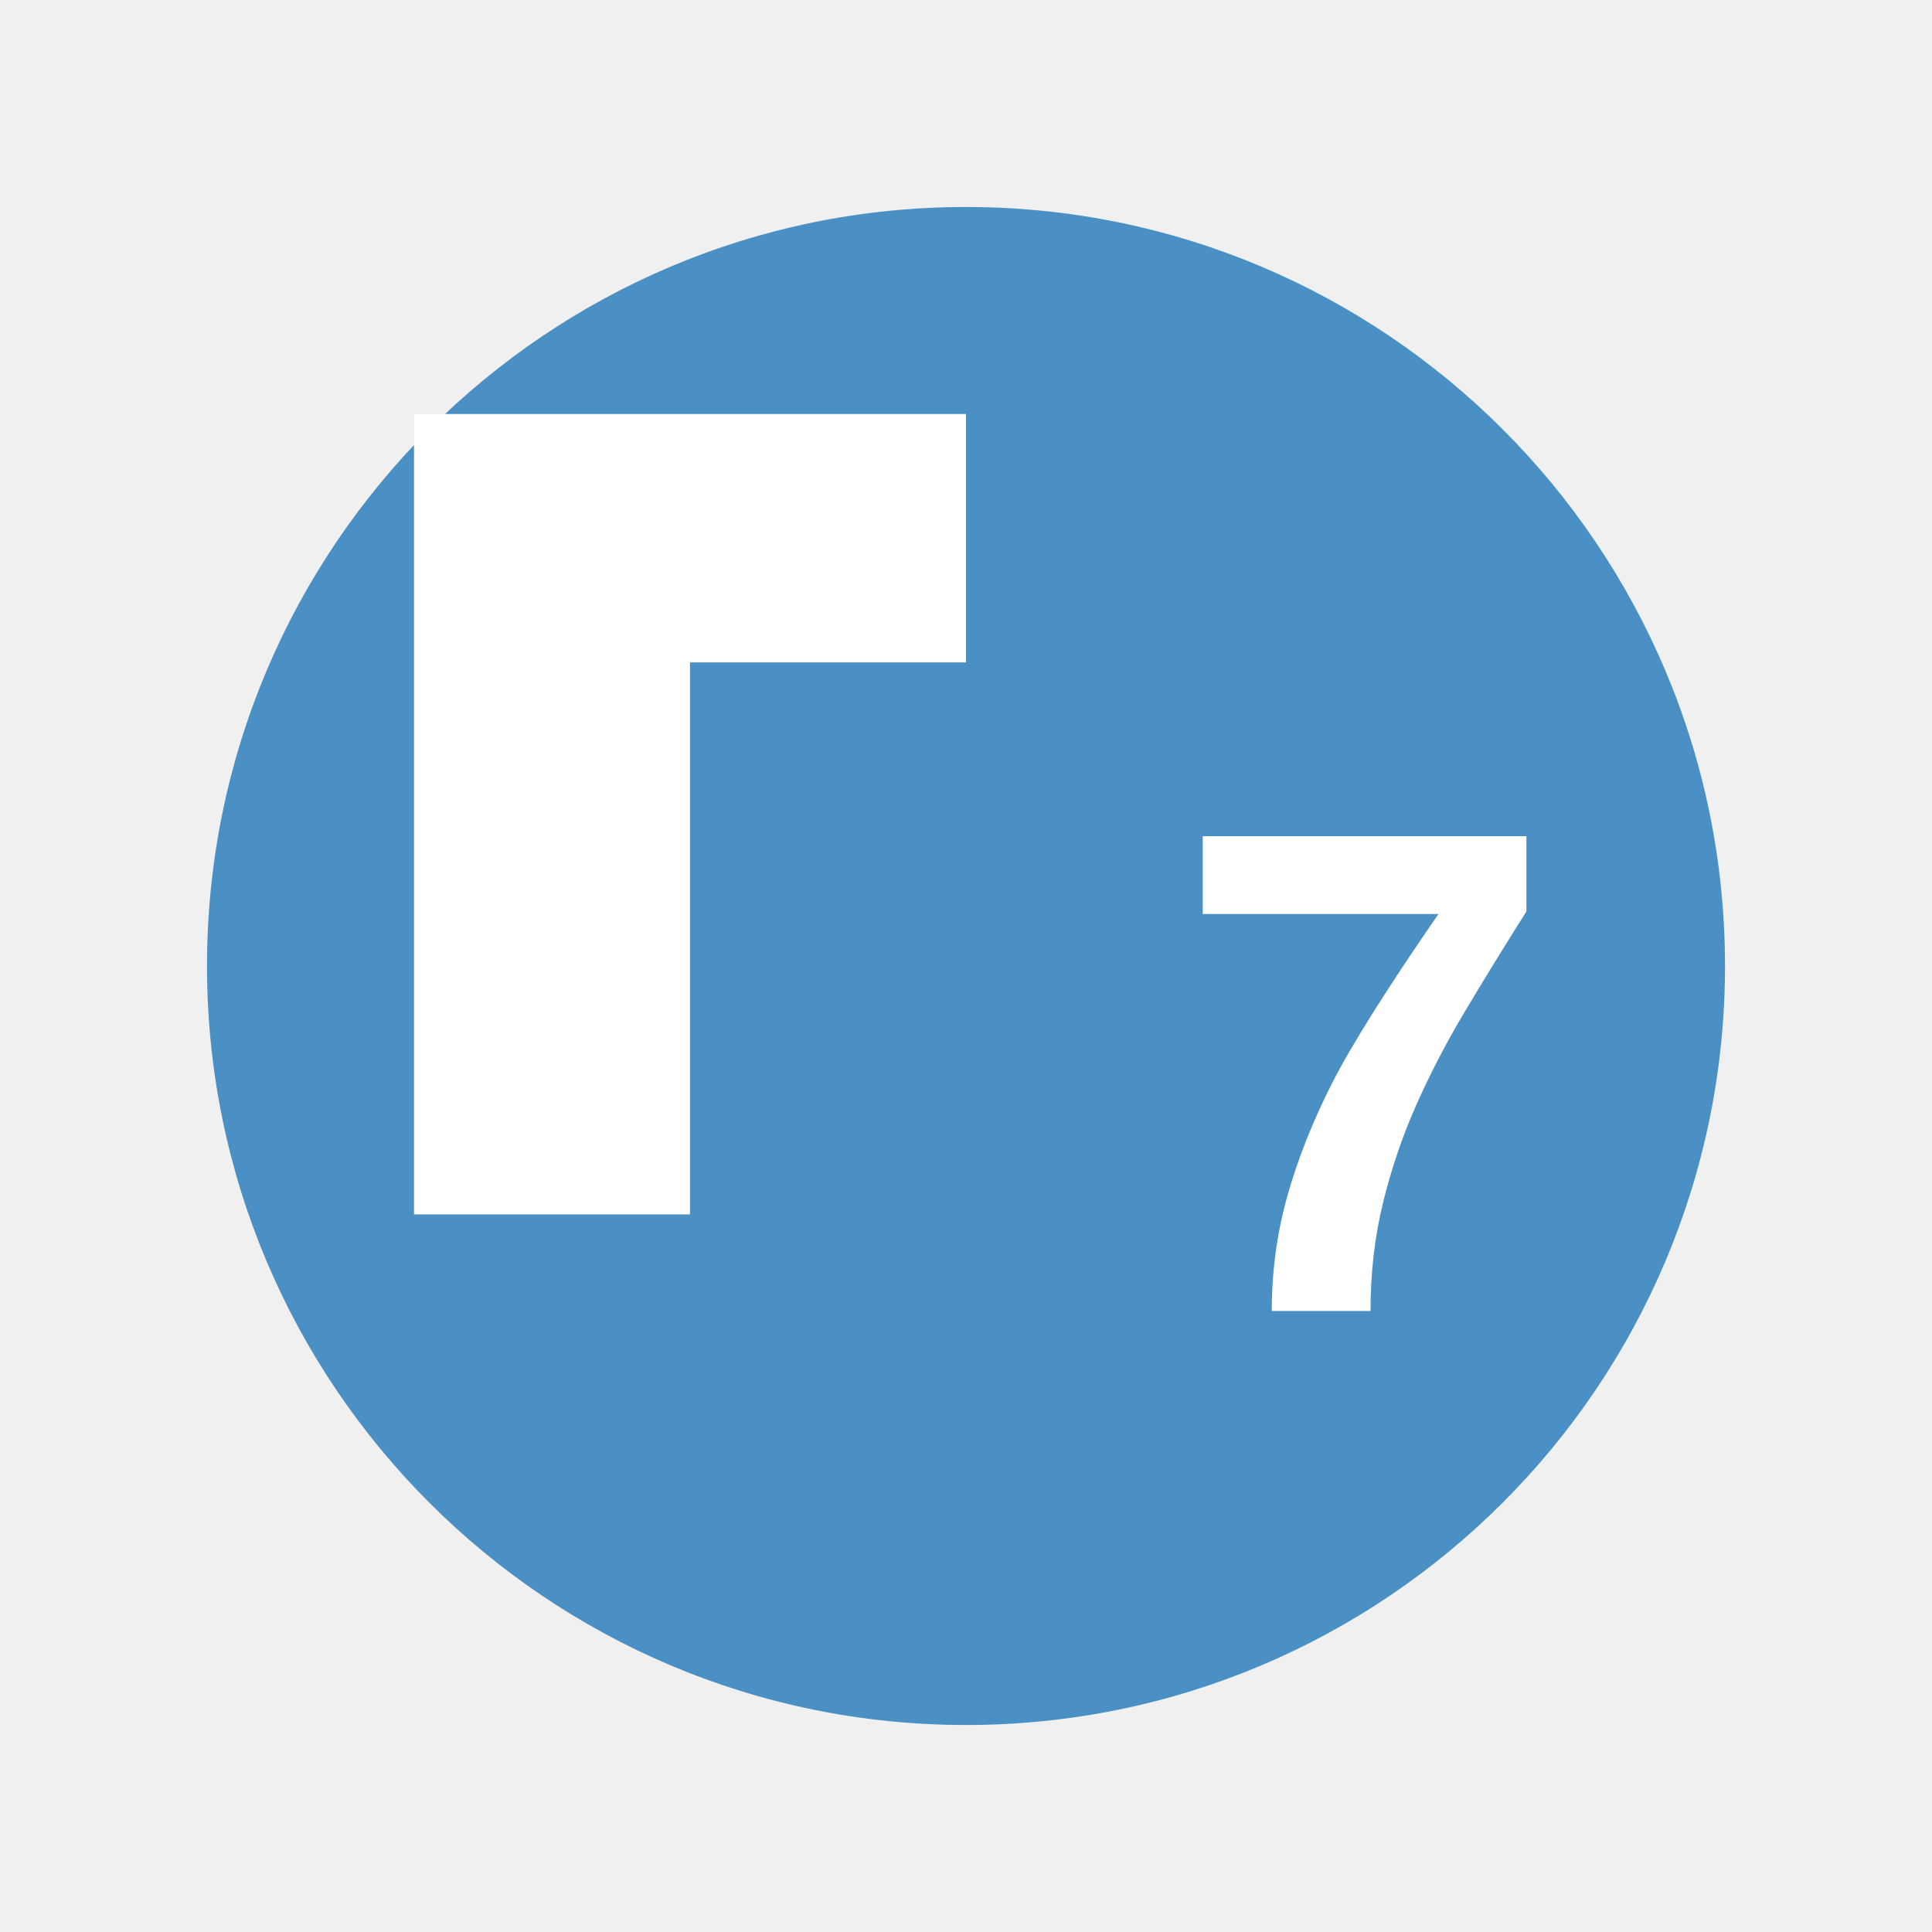
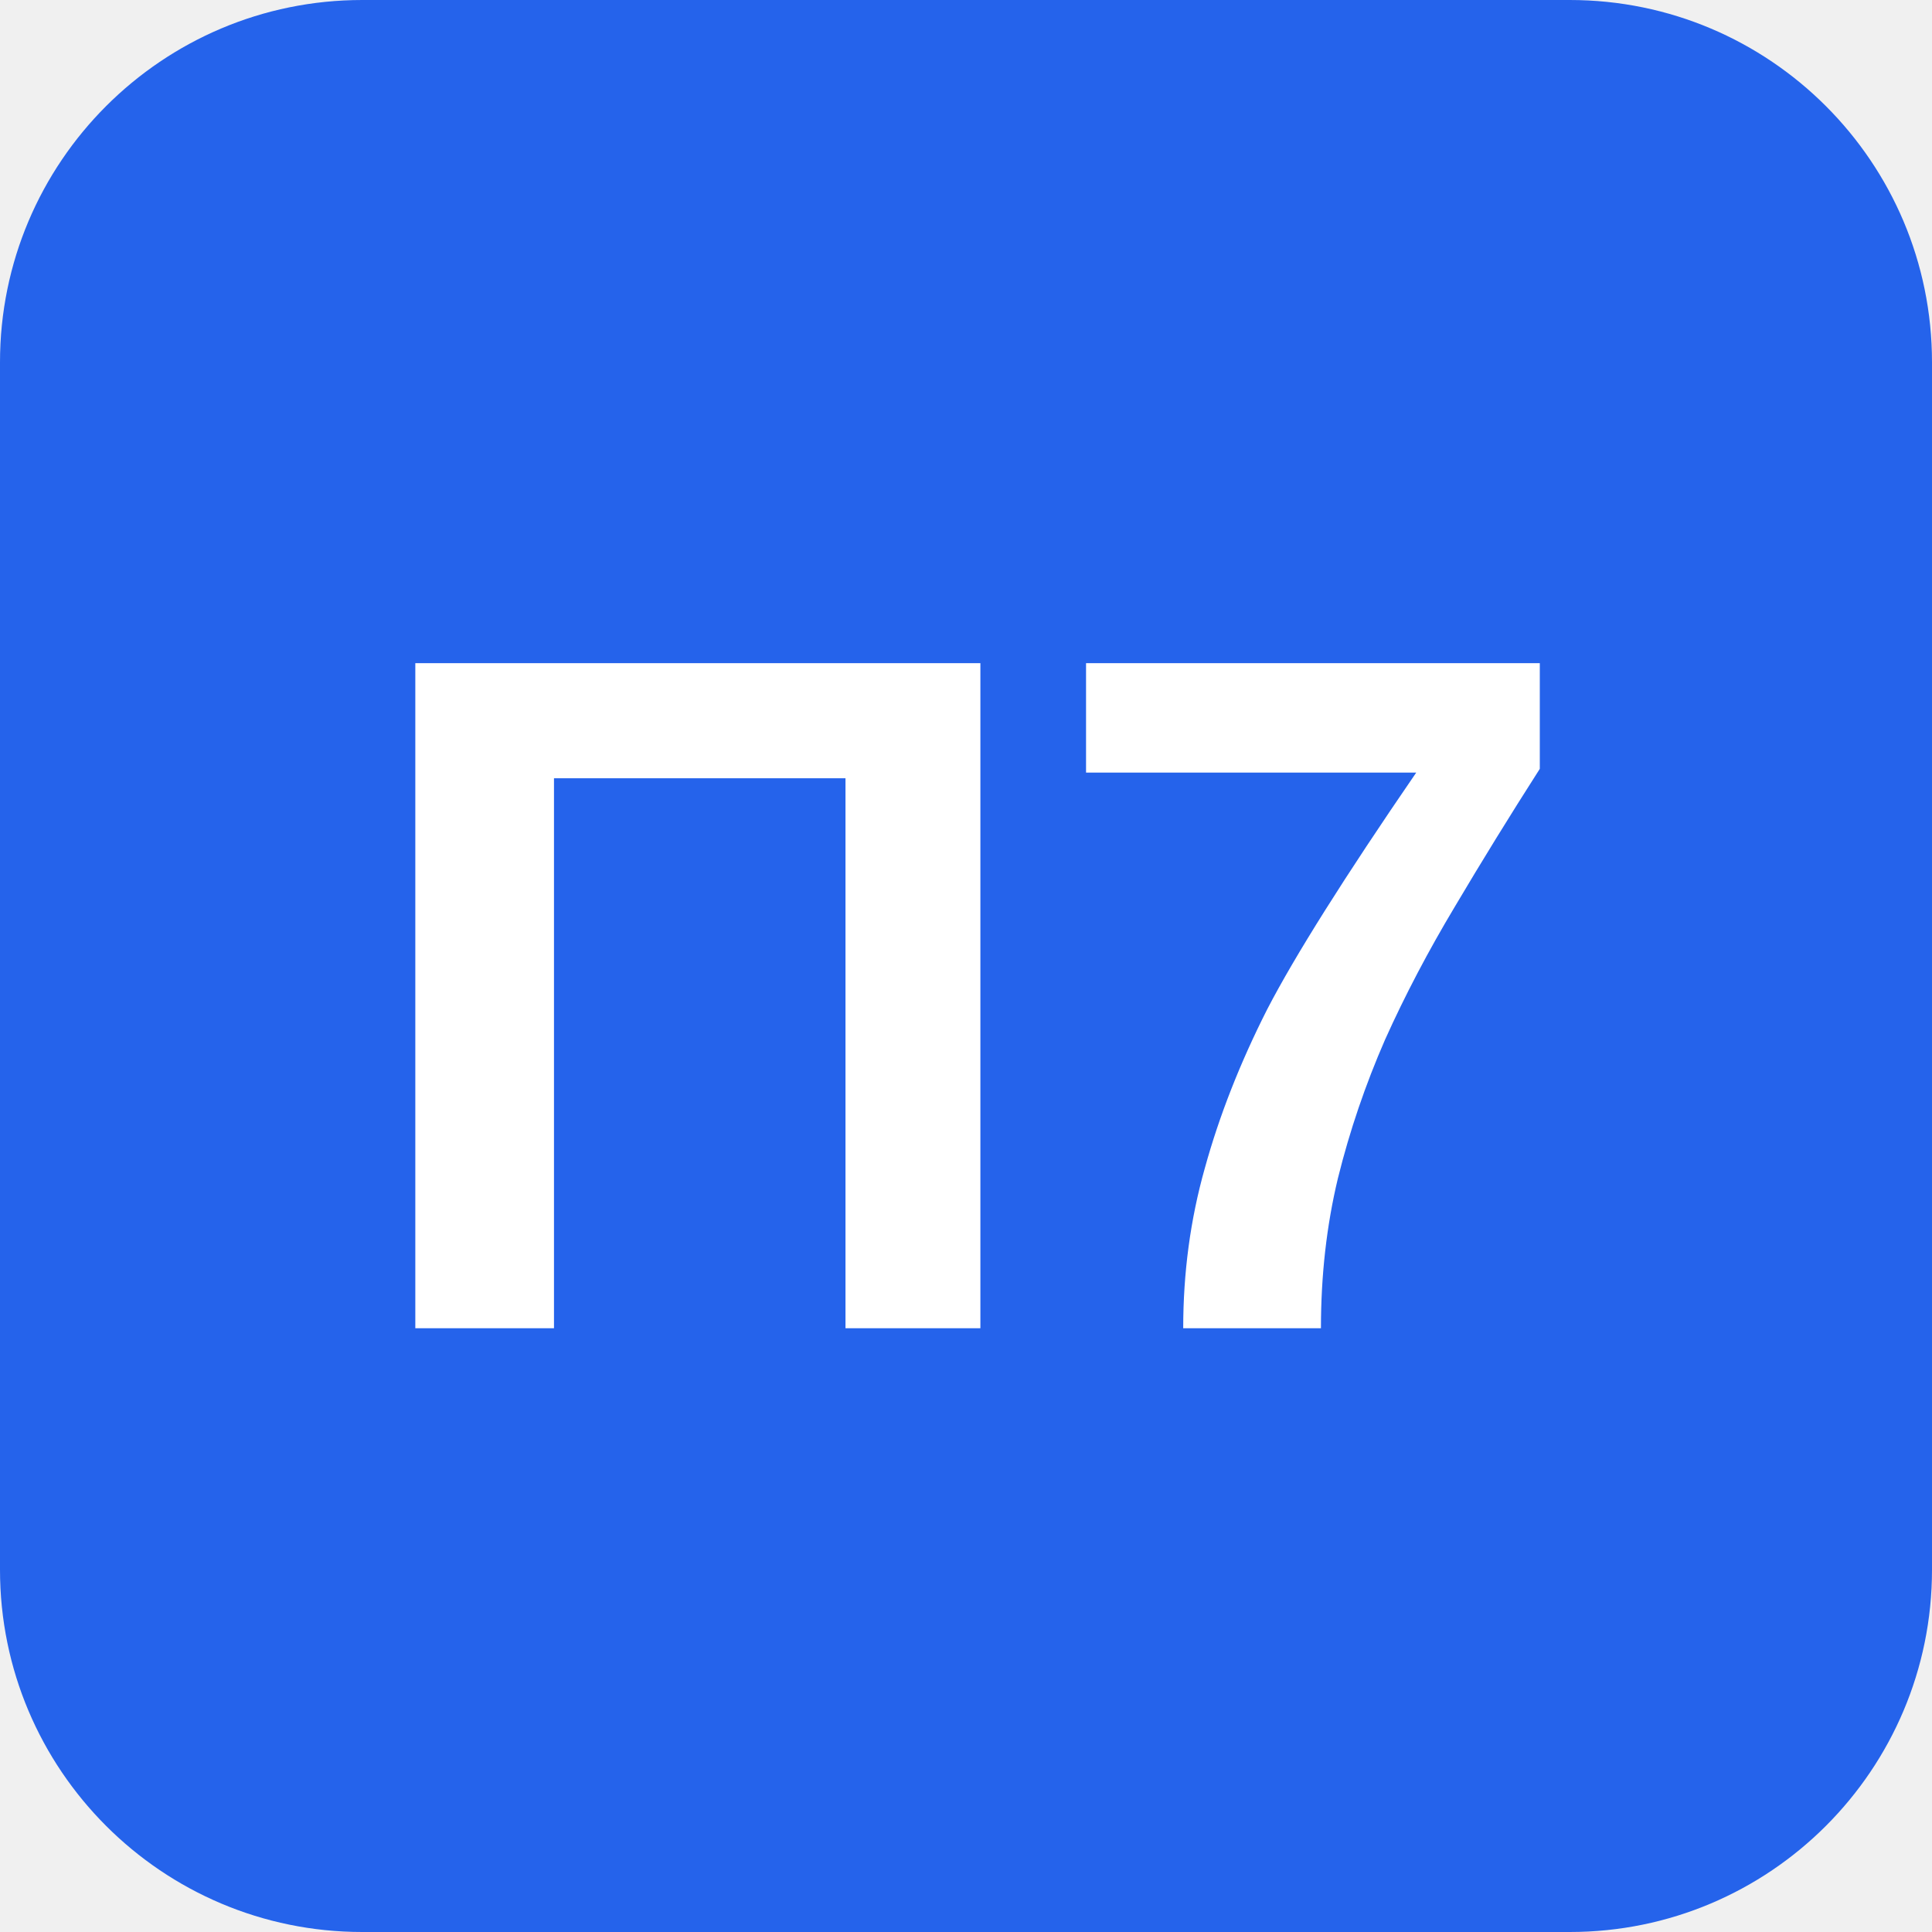
- <svg xmlns="http://www.w3.org/2000/svg" viewBox="0 0 140 140">
-   <circle cx="70" cy="70" r="55" fill="#4a90c4" />
-   <path d="M30 30h40v18H50v40H30V30z" fill="white" />
-   <text x="85" y="95" font-family="Arial,sans-serif" font-weight="bold" font-size="50" fill="white">7</text>
+ <svg xmlns="http://www.w3.org/2000/svg" viewBox="0 0 32 32">
+   <rect width="32" height="32" rx="6" fill="#2563eb" />
+   <text x="16" y="22" font-family="Arial,sans-serif" font-weight="bold" font-size="16" fill="white" text-anchor="middle">П7</text>
</svg>
